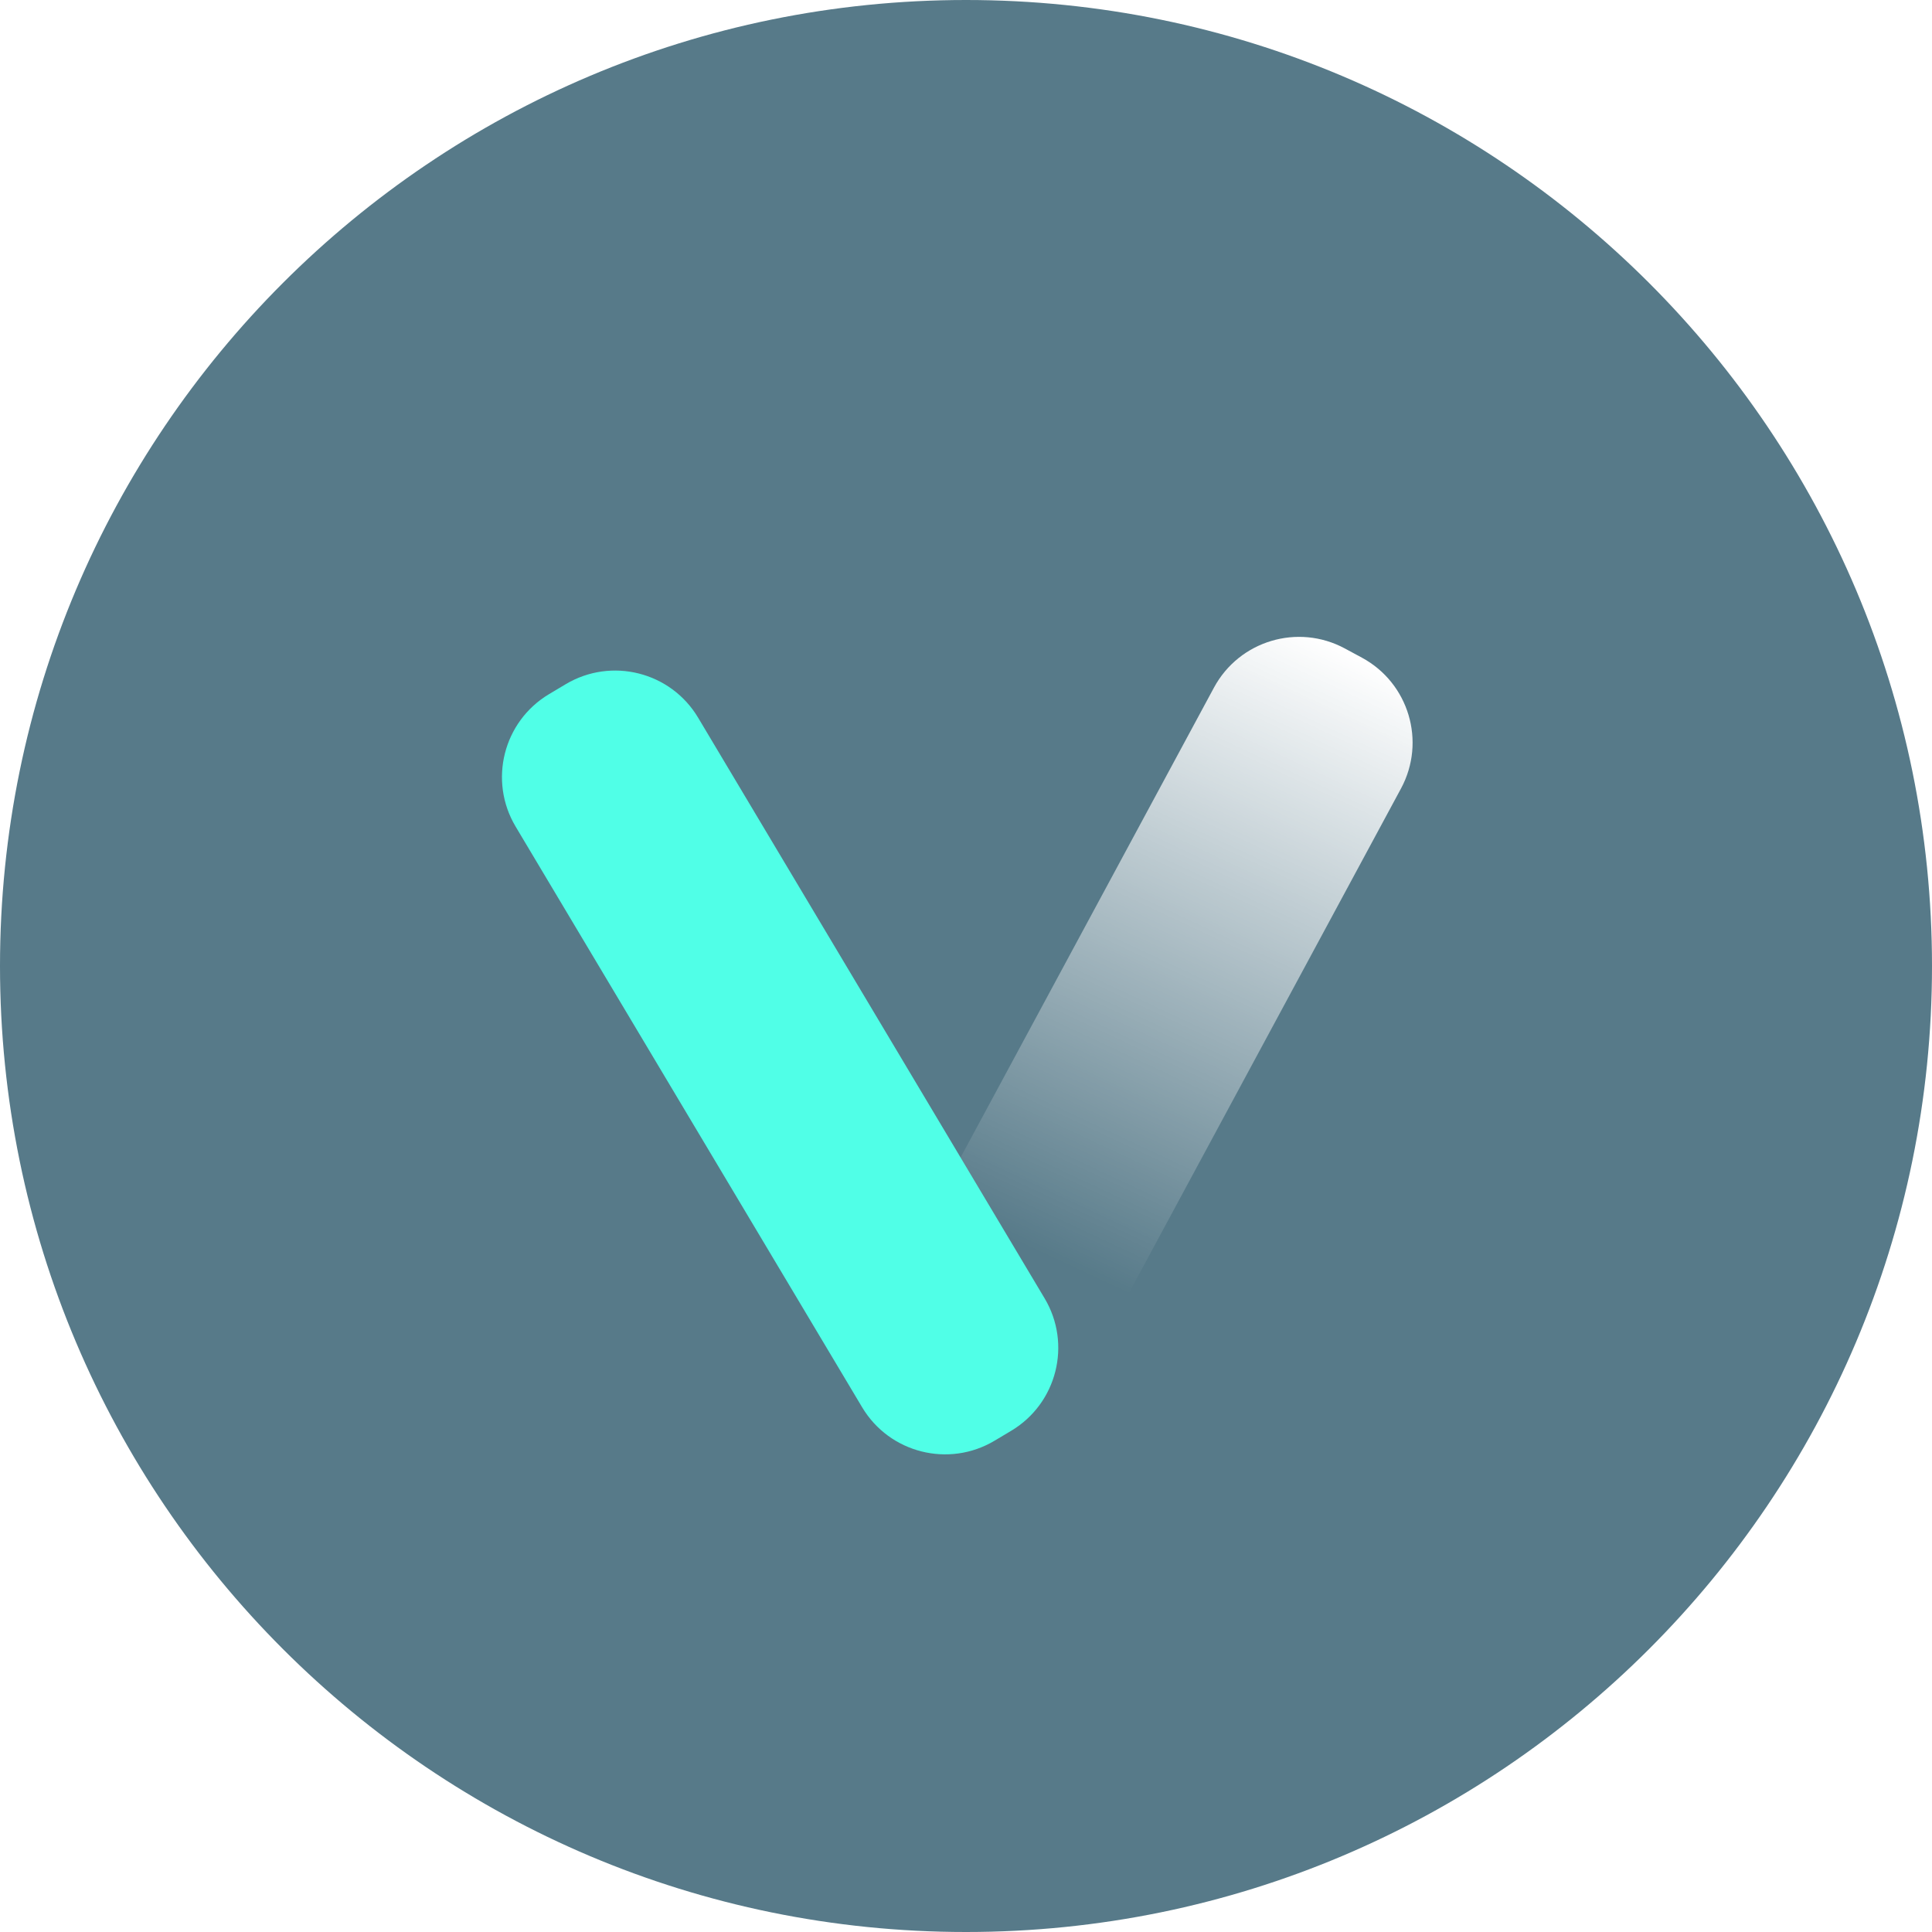
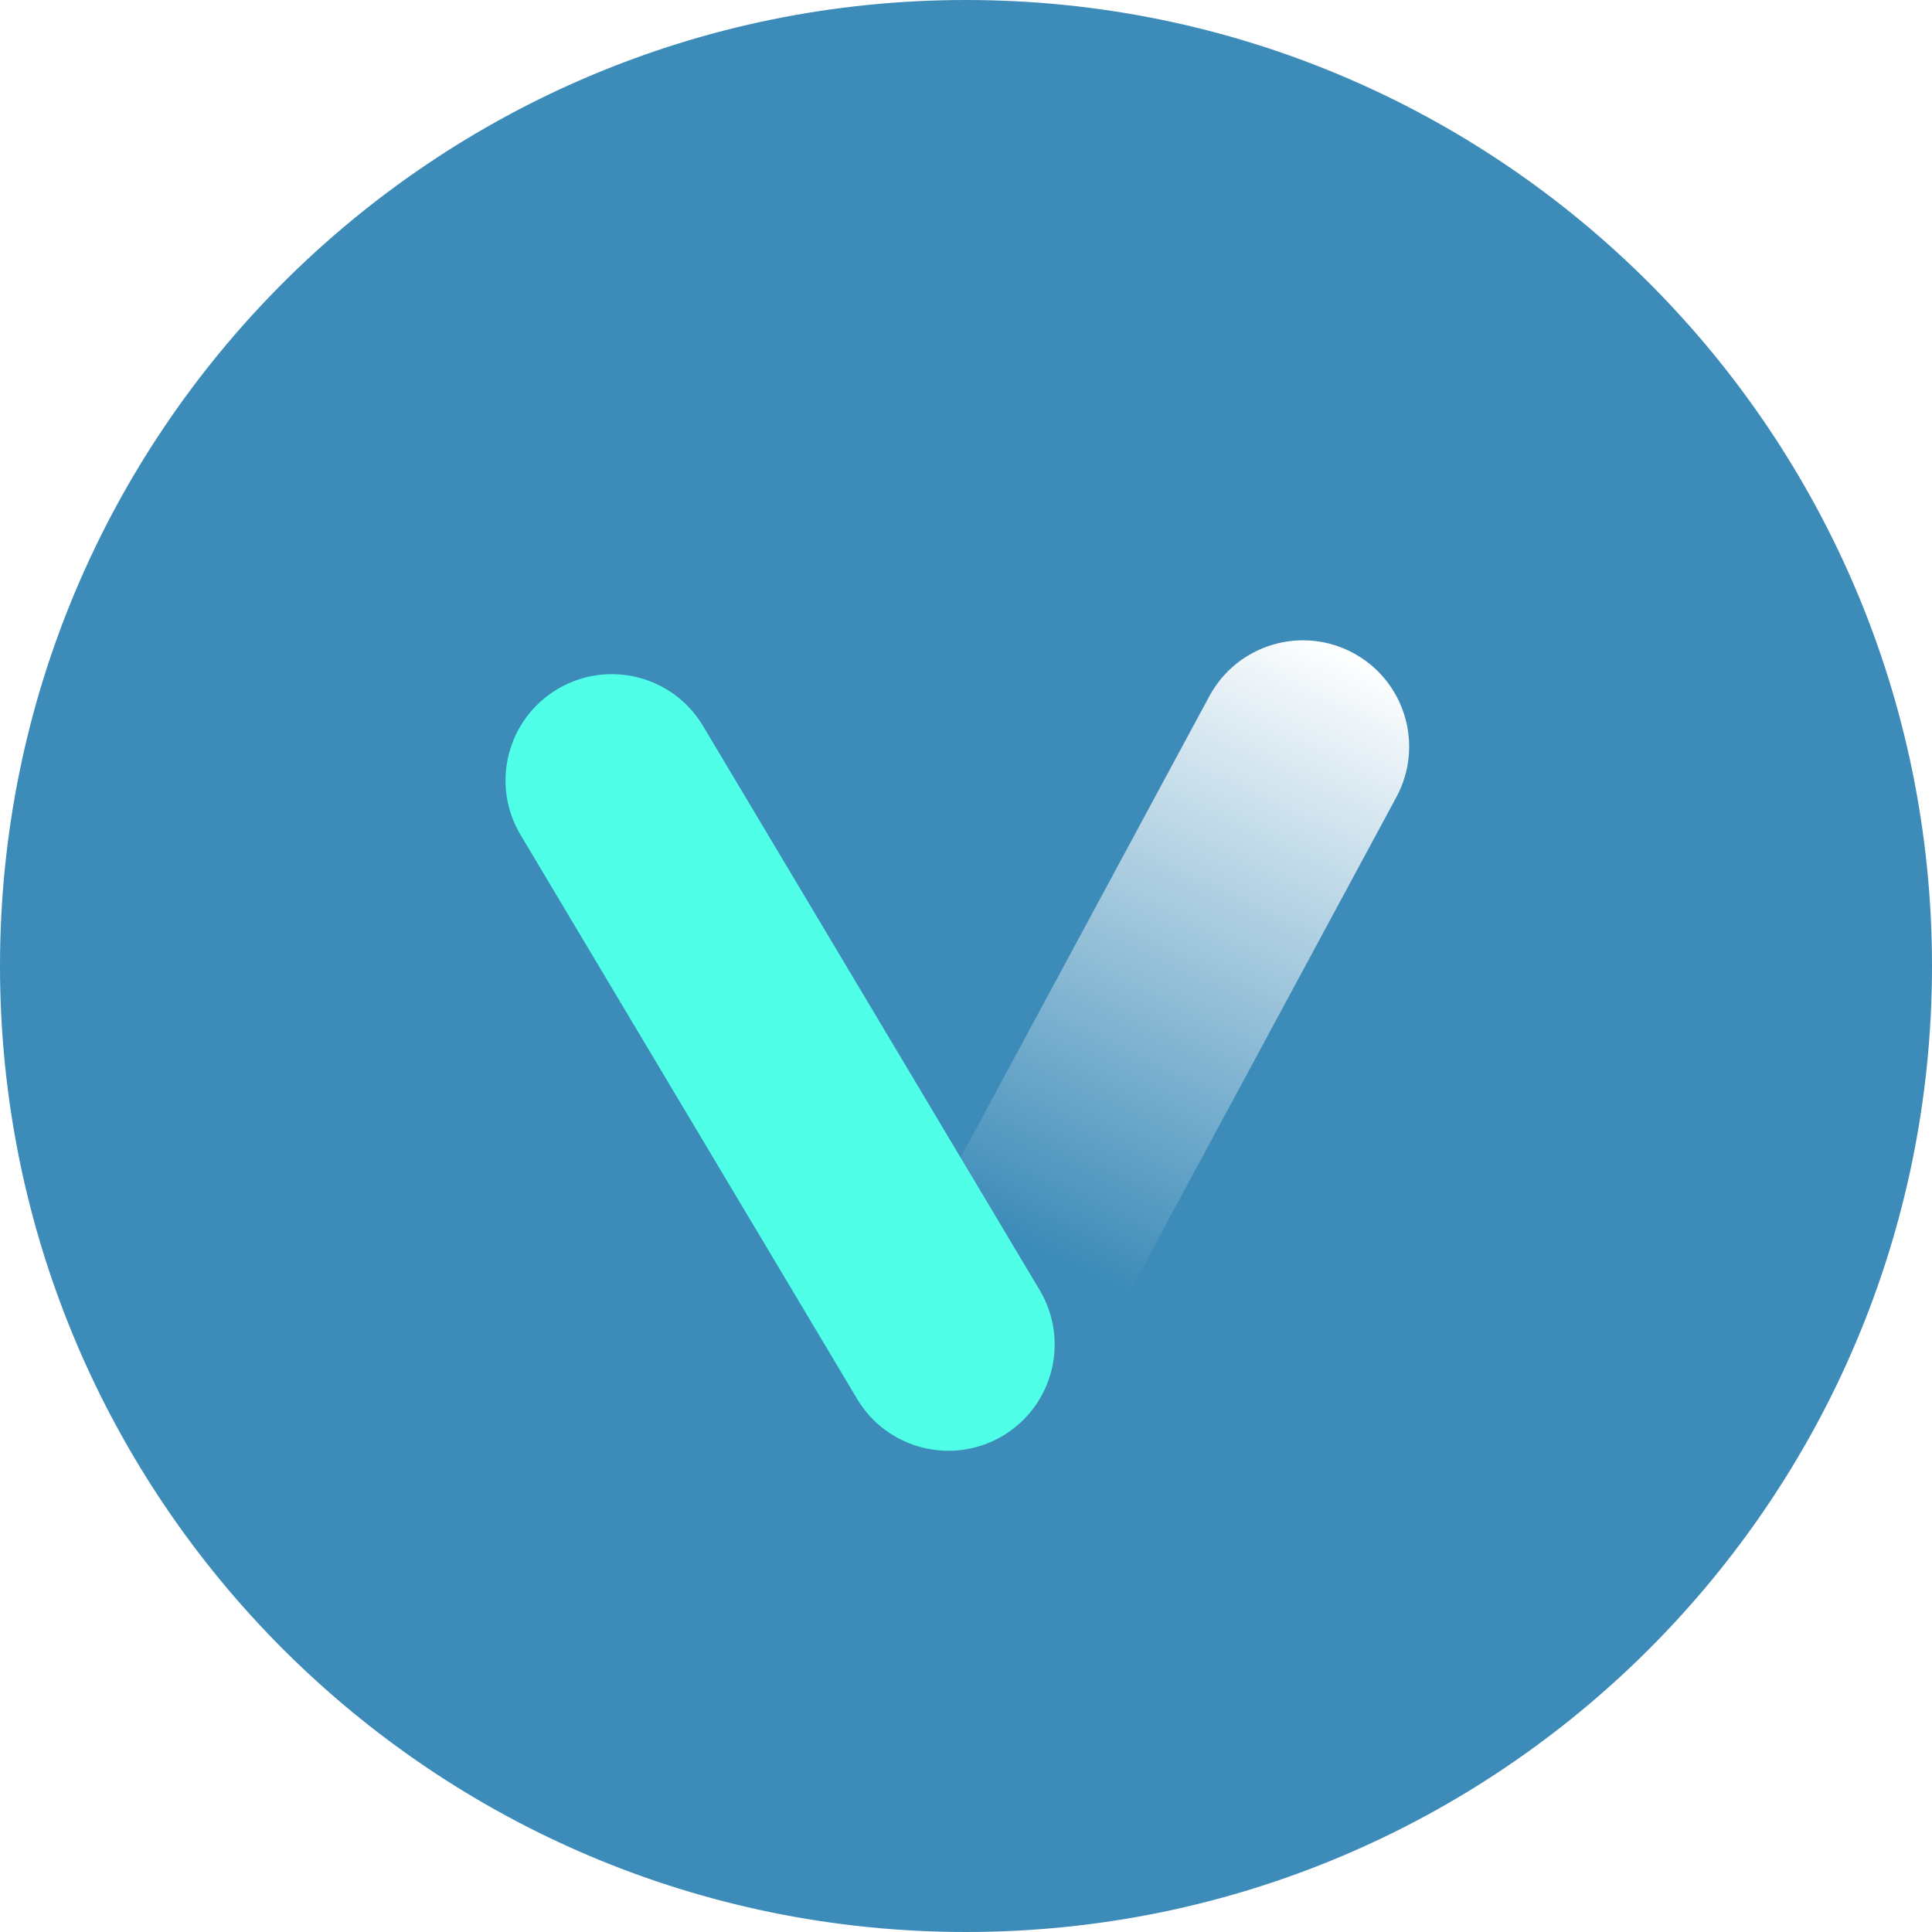
- <svg xmlns="http://www.w3.org/2000/svg" width="100" height="100" viewBox="0 0 100 100" fill="none">
-   <circle cx="50" cy="50" r="50" fill="#577A89" />
-   <rect x="65.207" y="31.191" width="11" height="45" rx="5" transform="rotate(28.3371 65.2073 31.1913)" fill="url(#paint0_linear_106_2)" />
-   <rect x="24.126" y="38.49" width="11" height="45" rx="5" transform="rotate(-30.8255 24.1257 38.4897)" fill="#50FFE7" />
+ <svg xmlns="http://www.w3.org/2000/svg" width="80" height="80" viewBox="0 0 80 80" fill="none">
+   <circle cx="40" cy="40" r="40" fill="#3C8BB8" />
+   <rect x="52.166" y="24.953" width="8.8" height="36" rx="4.4" transform="rotate(28.3371 52.1655 24.9531)" fill="url(#paint0_linear_203_13)" />
+   <rect x="19.3" y="30.792" width="8.8" height="36" rx="4.4" transform="rotate(-30.8255 19.3003 30.7918)" fill="#50FFE7" />
  <defs>
-     <linearGradient id="paint0_linear_106_2" x1="70.707" y1="31.191" x2="72.681" y2="66.107" gradientUnits="userSpaceOnUse">
+     <linearGradient id="paint0_linear_203_13" x1="56.566" y1="24.953" x2="58.145" y2="52.886" gradientUnits="userSpaceOnUse">
      <stop stop-color="white" />
      <stop offset="1" stop-color="white" stop-opacity="0" />
    </linearGradient>
  </defs>
</svg>
